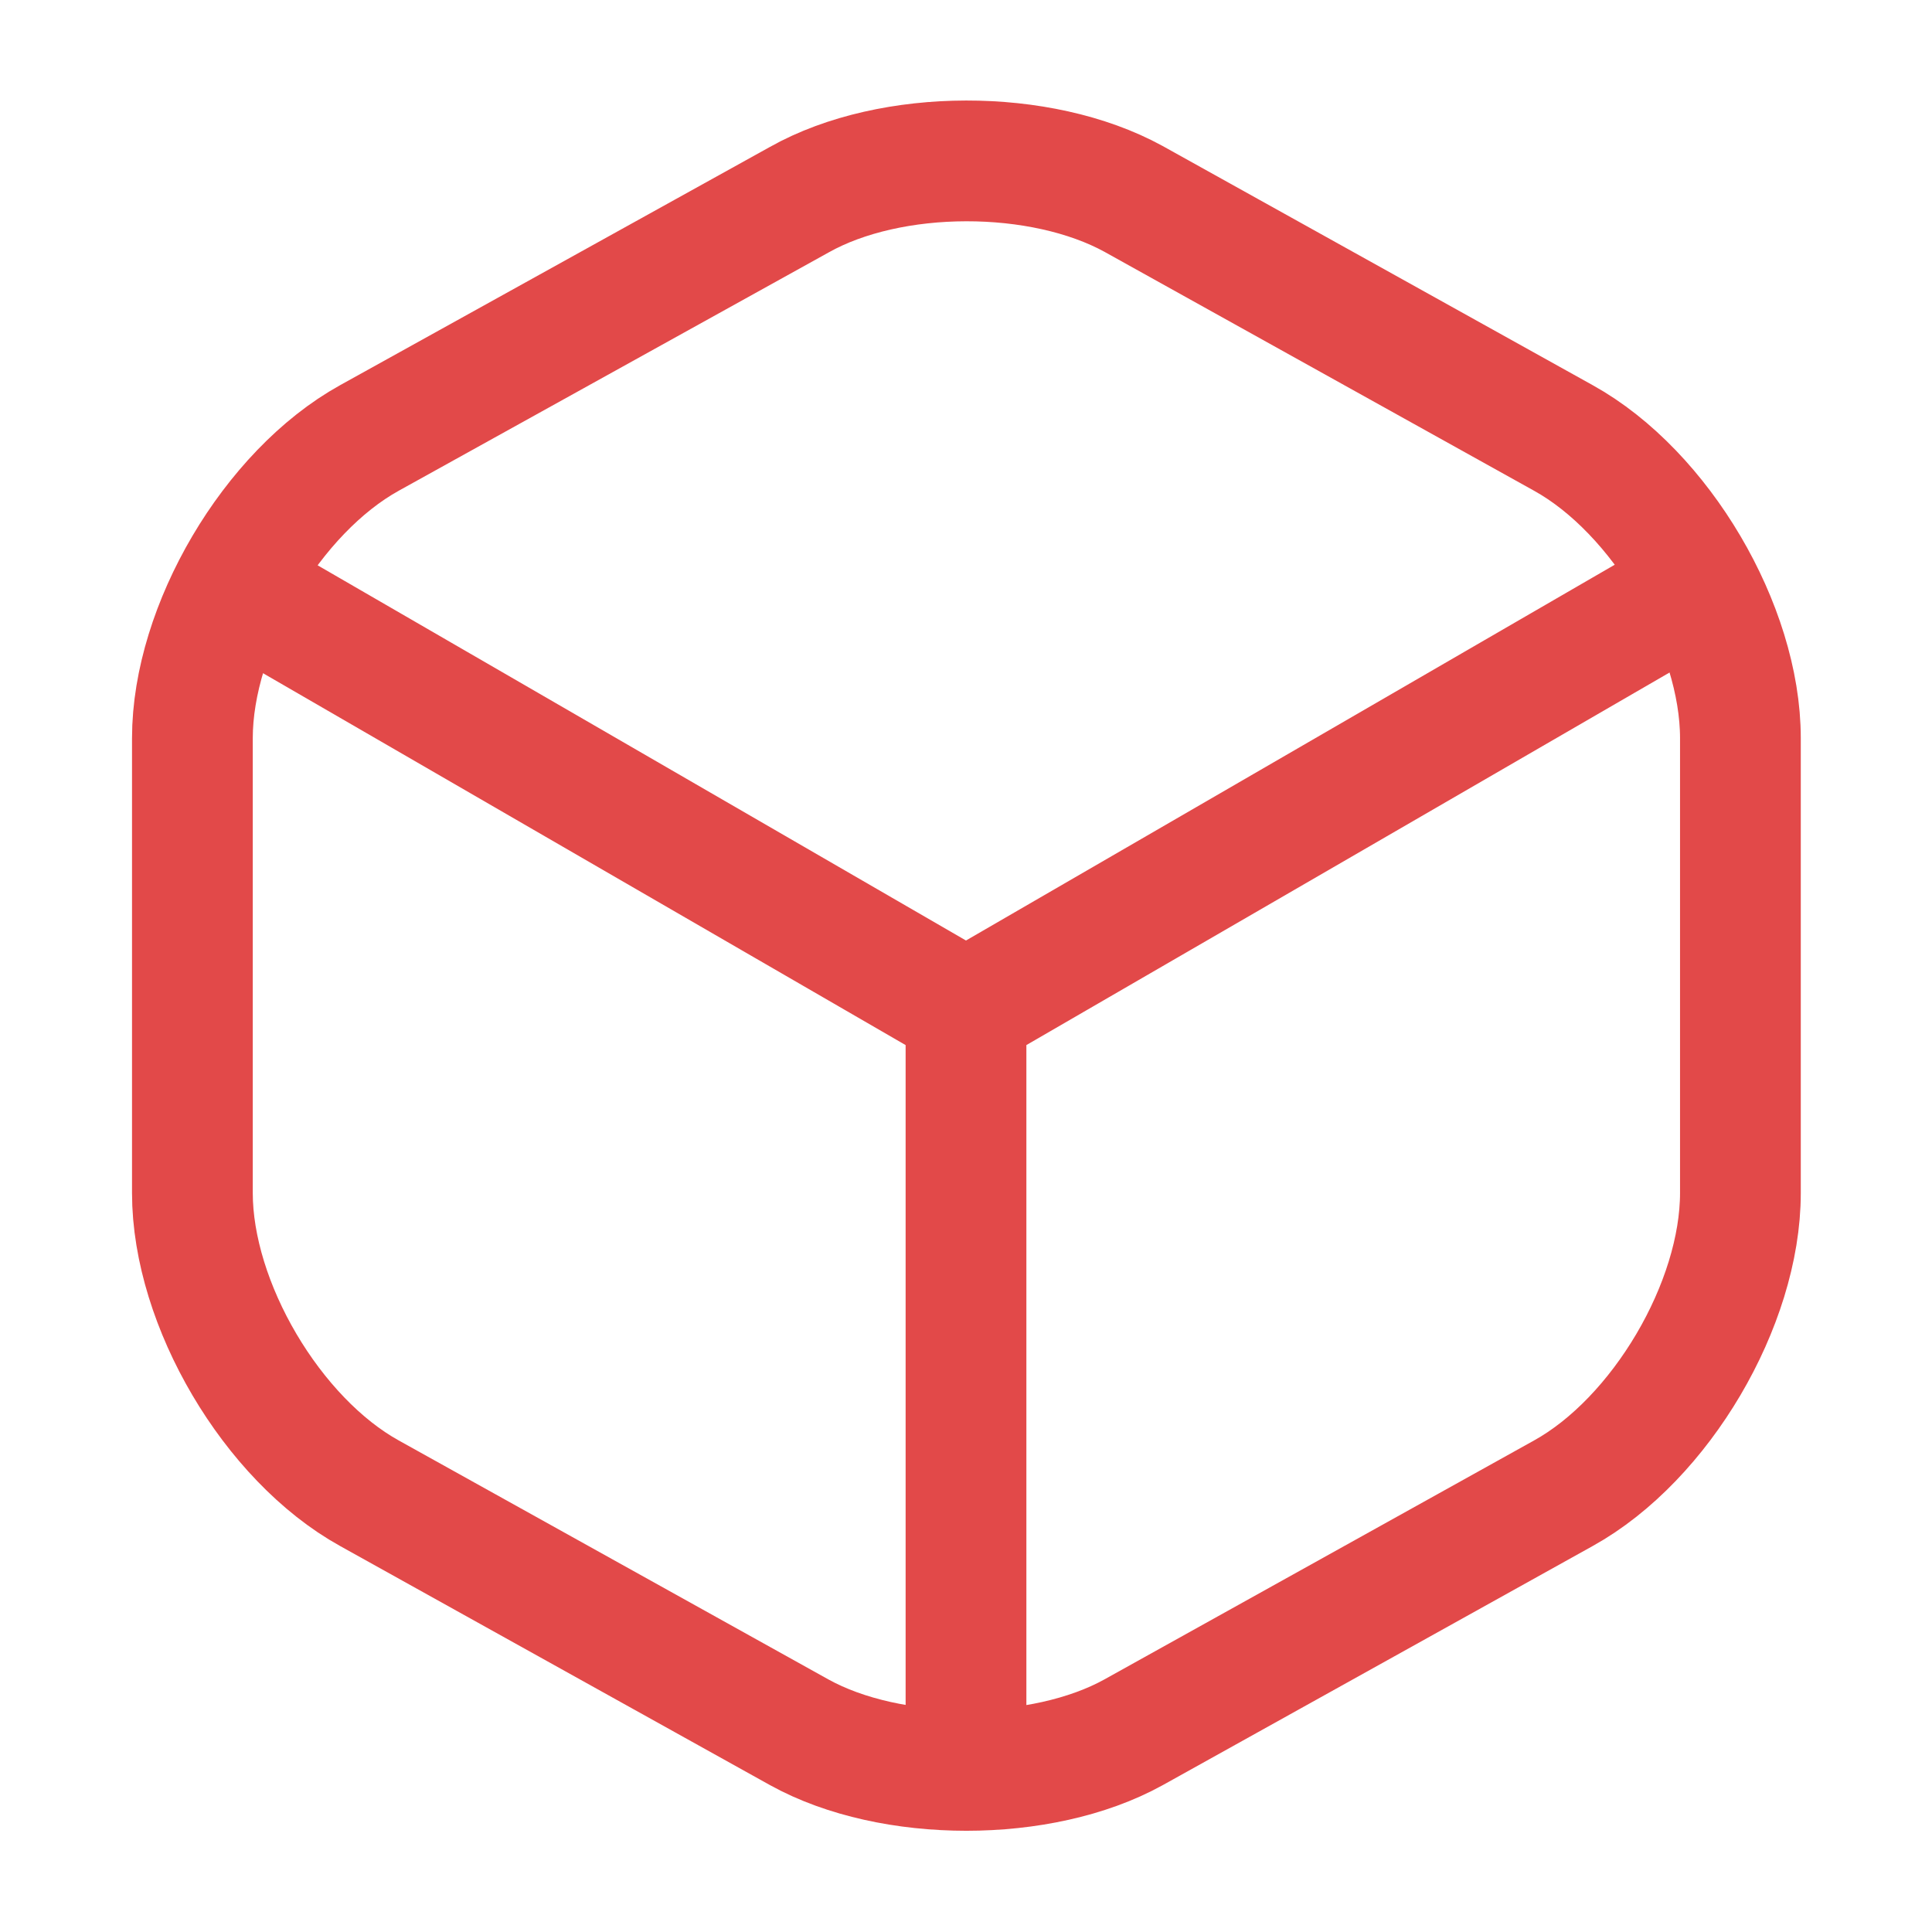
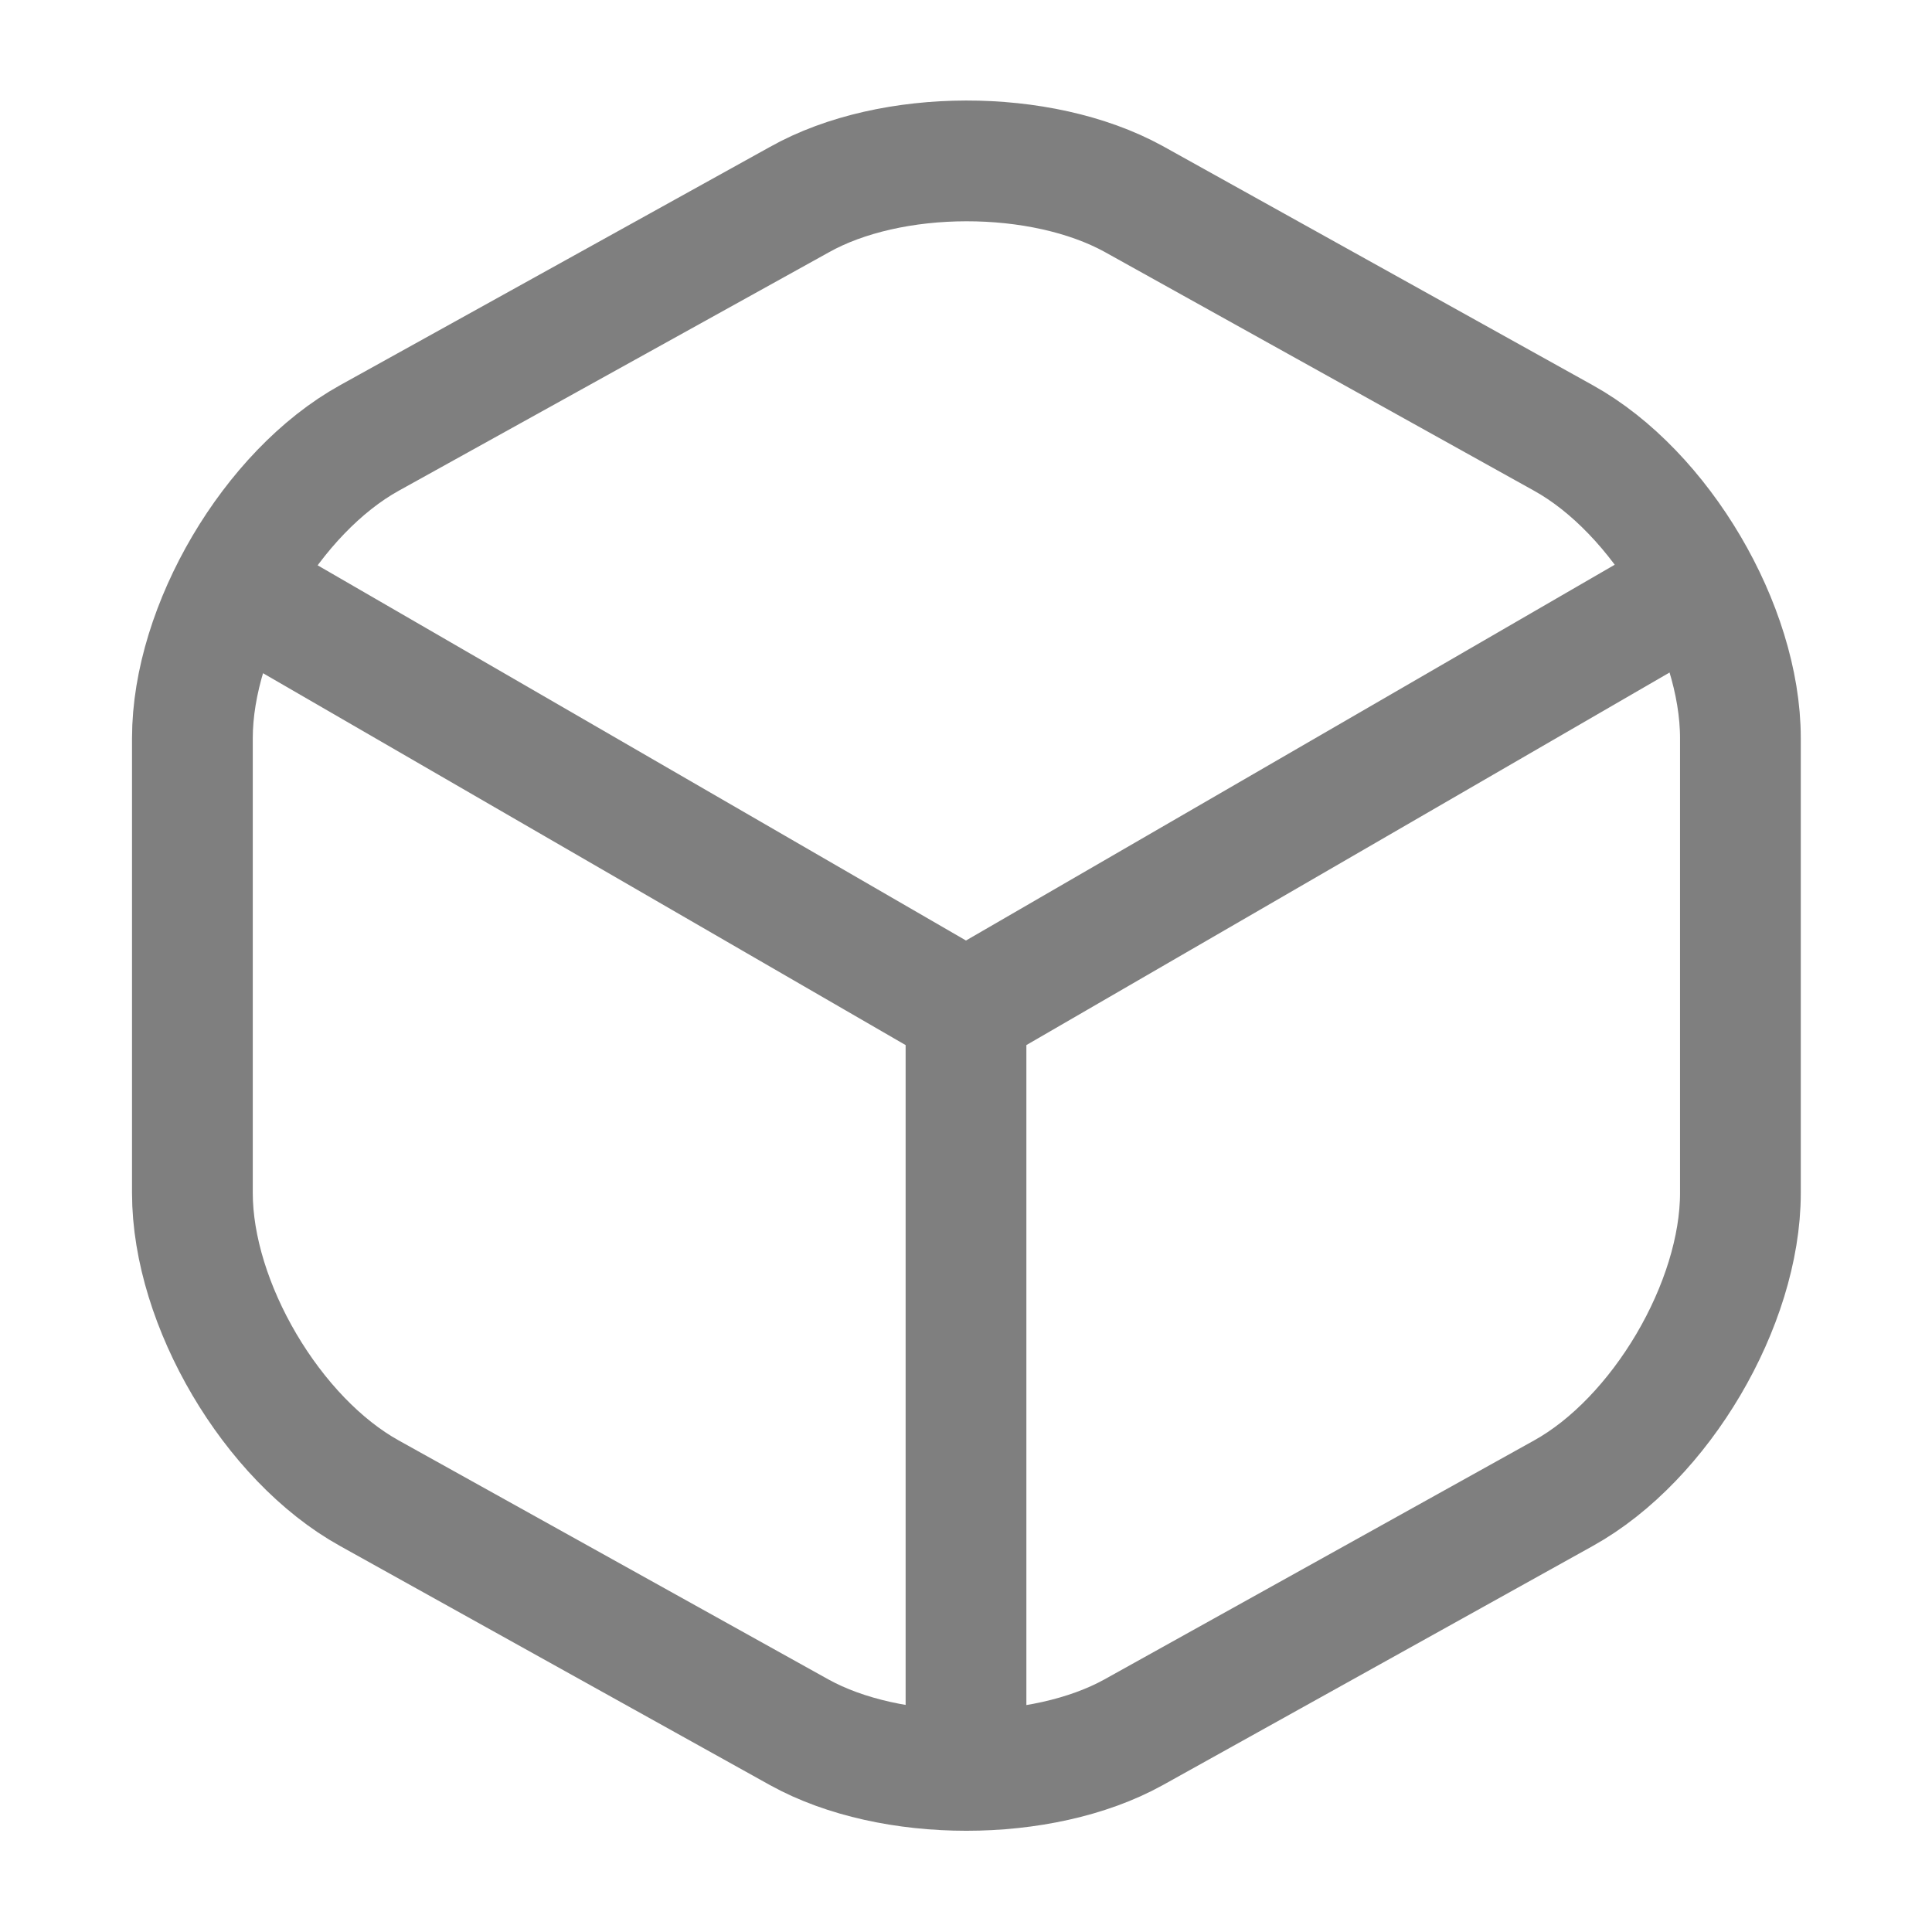
<svg xmlns="http://www.w3.org/2000/svg" width="24" height="24" viewBox="0 0 24 24" fill="none">
-   <path d="M3.17 7.44L12 12.55L20.77 7.47M12 21.61V12.54" stroke="#E24949" stroke-width="1.5" stroke-linecap="round" stroke-linejoin="round" />
-   <path d="M9.93 2.48L4.59 5.44C3.38 6.11 2.39 7.79 2.39 9.17V14.82C2.39 16.2 3.38 17.88 4.59 18.55L9.93 21.52C11.07 22.15 12.94 22.15 14.08 21.52L19.42 18.55C20.63 17.88 21.62 16.2 21.62 14.82V9.17C21.62 7.79 20.63 6.11 19.42 5.44L14.08 2.47C12.93 1.84 11.07 1.84 9.93 2.48Z" stroke="#E24949" stroke-width="1.5" stroke-linecap="round" stroke-linejoin="round" />
+   <g opacity="0.5">
+     <path d="M3.17 7.44L12 12.55L20.77 7.47M12 21.61V12.54" stroke="black" stroke-width="1.5" stroke-linecap="round" stroke-linejoin="round" />
+     <path d="M9.93 2.48L4.59 5.44C3.38 6.11 2.39 7.79 2.39 9.17V14.82C2.39 16.2 3.38 17.88 4.59 18.55L9.93 21.52C11.07 22.15 12.94 22.15 14.08 21.52L19.42 18.55C20.63 17.88 21.62 16.2 21.62 14.82V9.17C21.62 7.79 20.63 6.11 19.42 5.44L14.08 2.47C12.93 1.84 11.07 1.84 9.93 2.48Z" stroke="black" stroke-width="1.5" stroke-linecap="round" stroke-linejoin="round" />
+   </g>
</svg>
